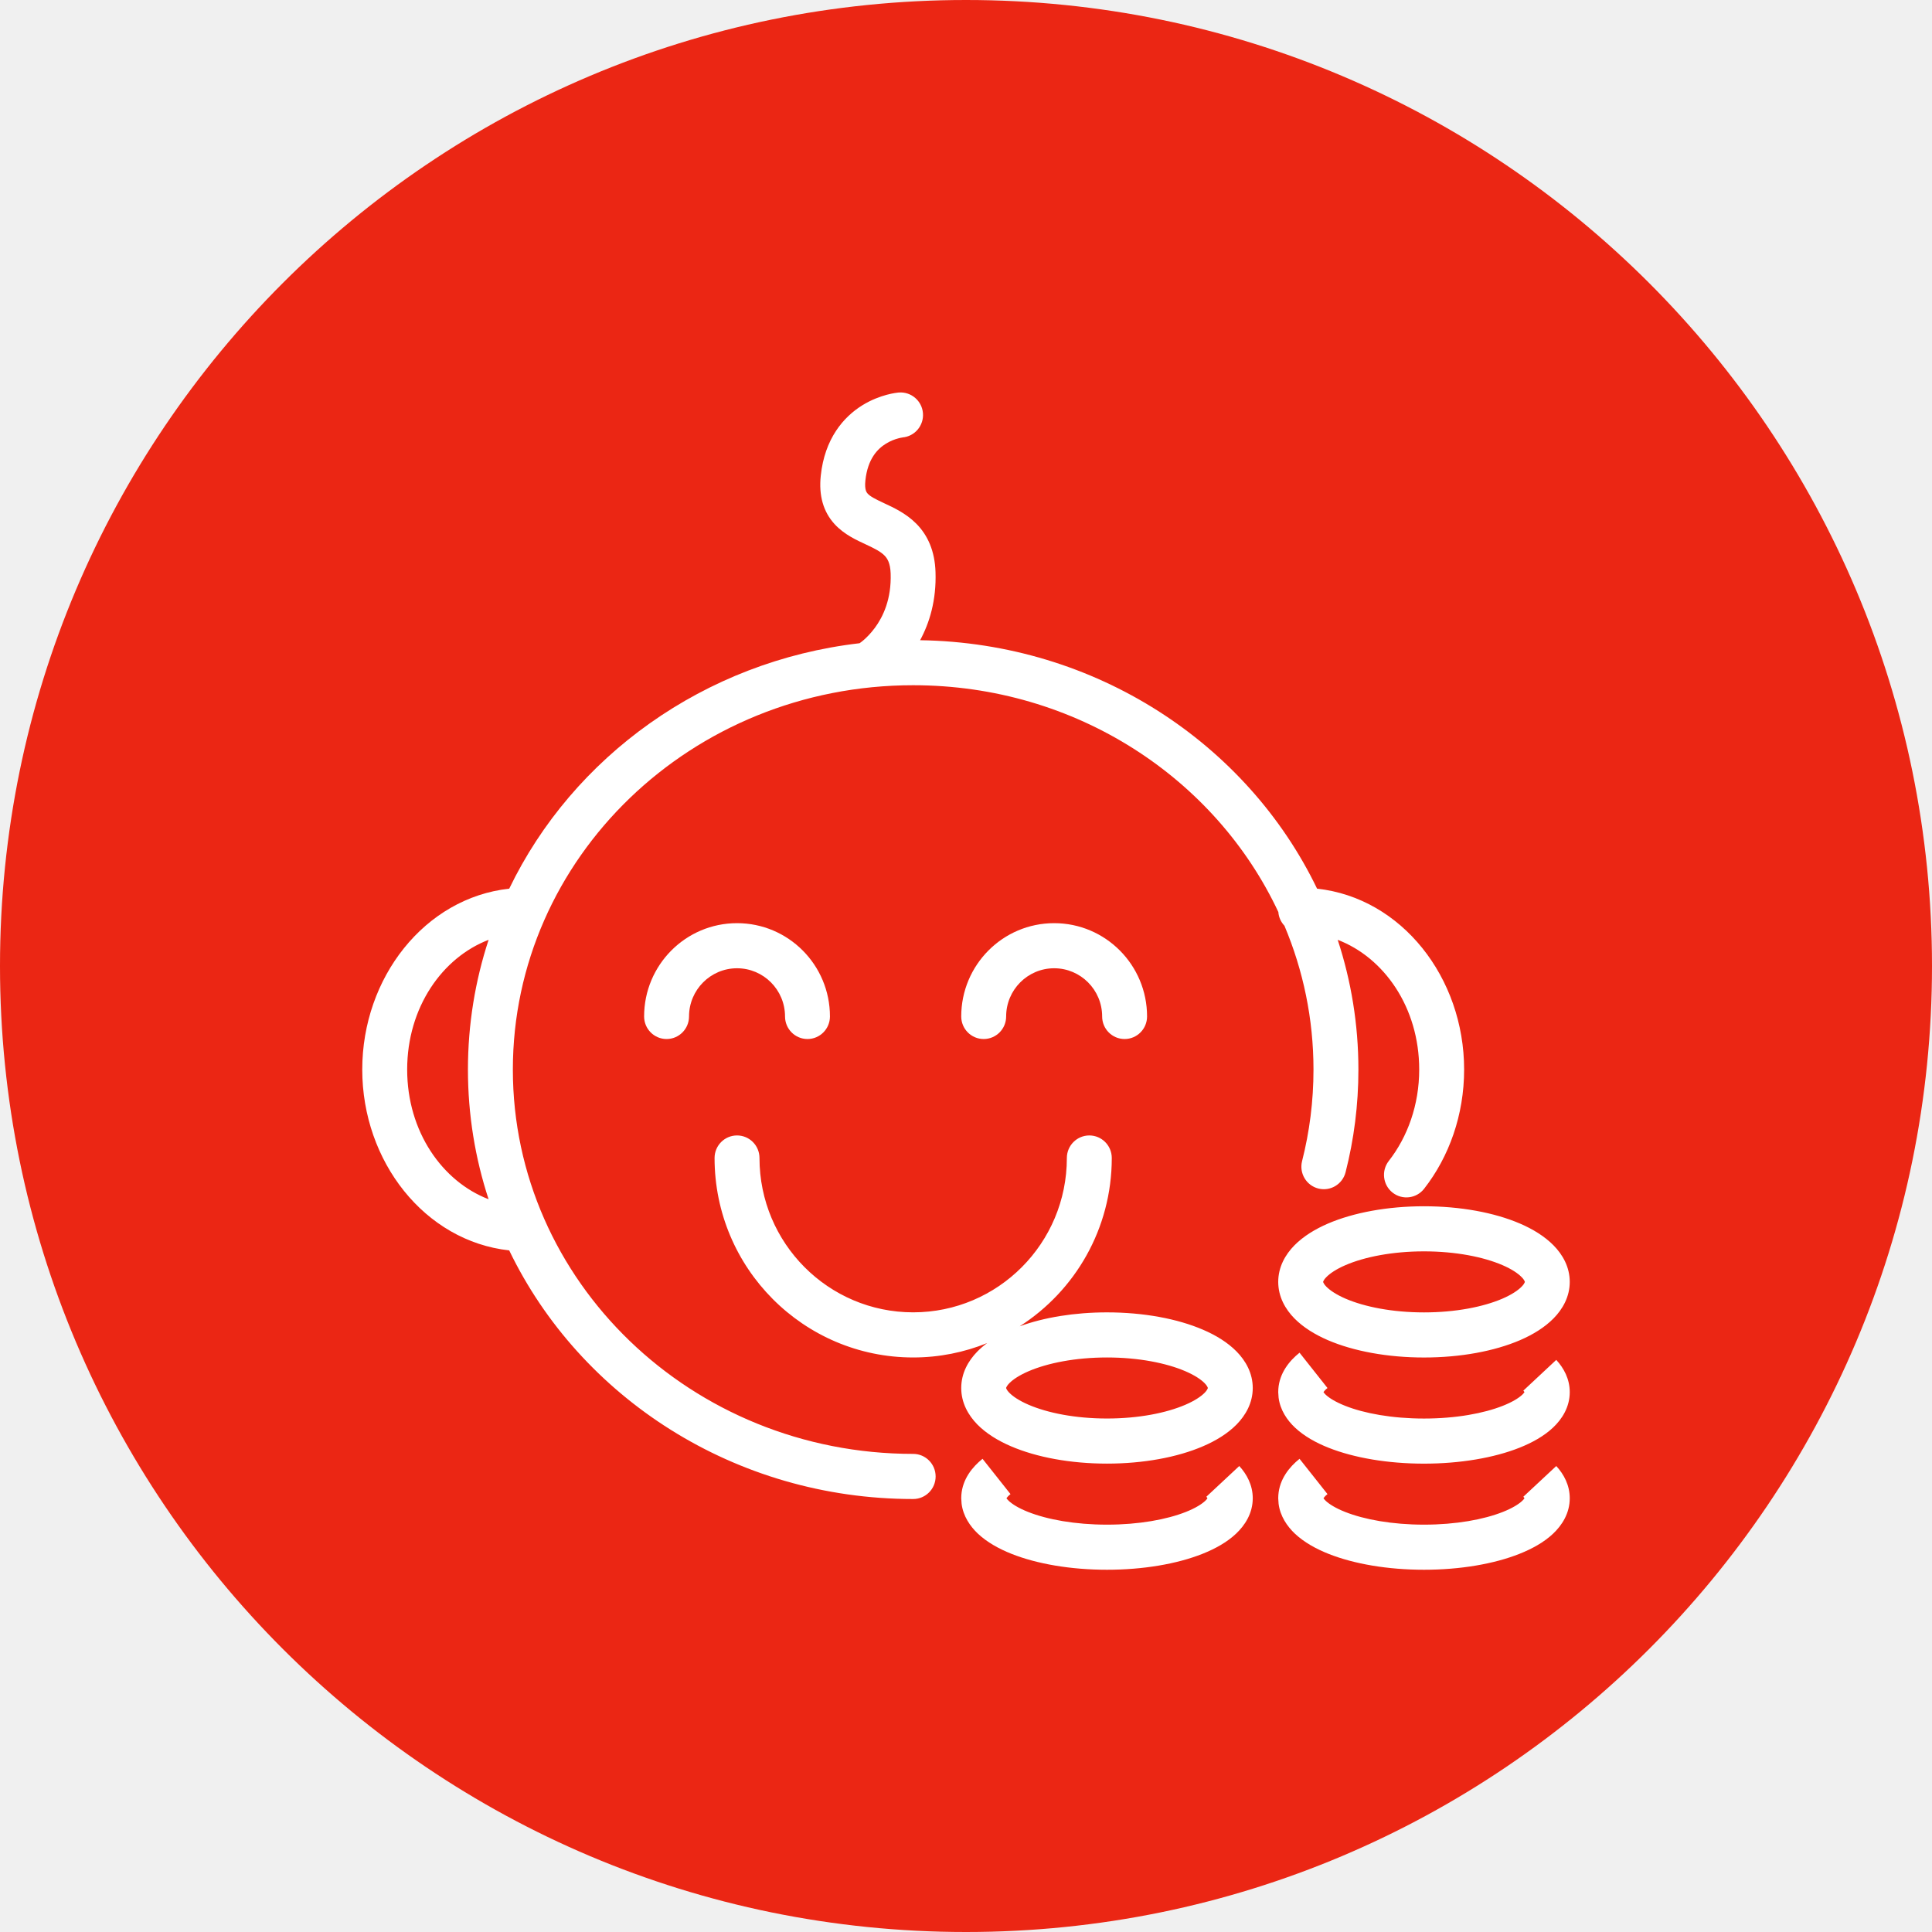
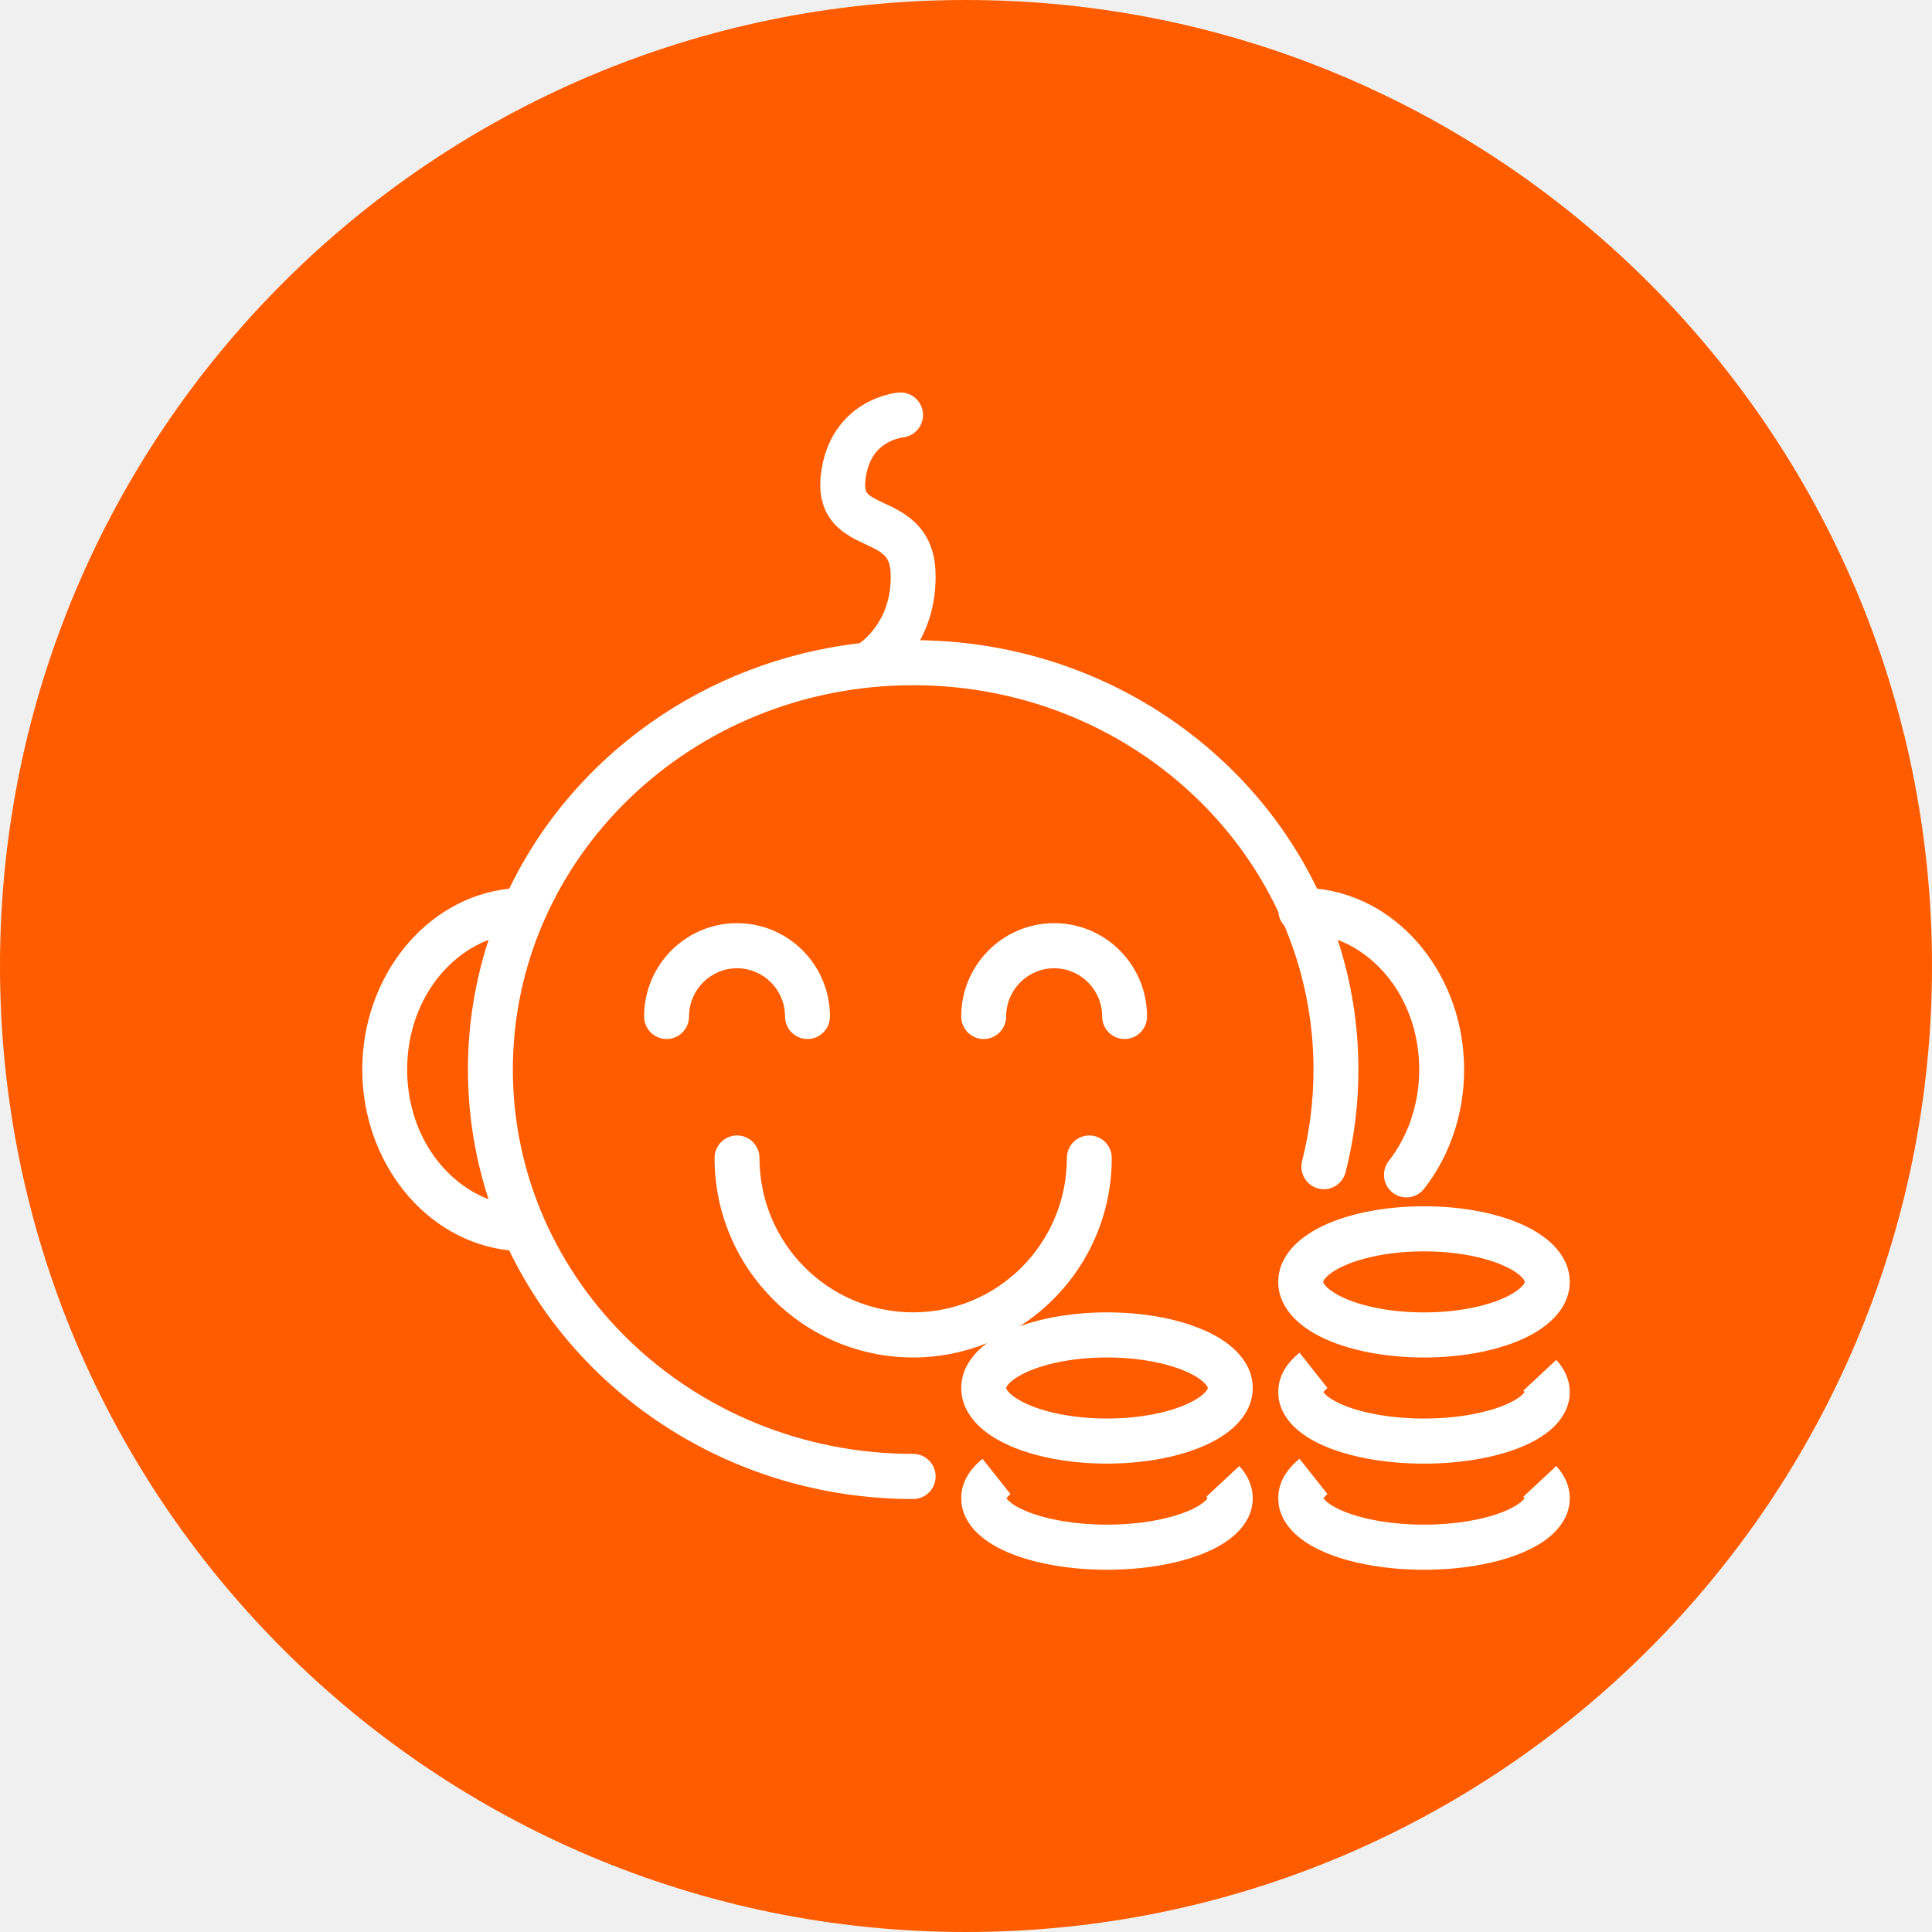
<svg xmlns="http://www.w3.org/2000/svg" width="64" height="64" viewBox="0 0 64 64" fill="none">
-   <rect width="64" height="64" rx="32" fill="#EB2614" />
+   <rect width="64" height="64" rx="32" fill="#FF5C00" />
  <path fill-rule="evenodd" clip-rule="evenodd" d="M33.474 49.494C33.398 49.555 33.359 49.603 33.34 49.631C33.352 49.649 33.374 49.678 33.415 49.717C33.53 49.825 33.737 49.958 34.055 50.084C34.687 50.335 35.612 50.506 36.671 50.506C37.729 50.506 38.653 50.335 39.285 50.084C39.603 49.958 39.81 49.825 39.926 49.717C39.965 49.68 39.987 49.651 39.999 49.633C39.991 49.621 39.981 49.602 39.962 49.581L41.052 48.564C41.301 48.833 41.499 49.196 41.499 49.632C41.499 50.13 41.241 50.528 40.942 50.809C40.645 51.088 40.254 51.306 39.833 51.473C38.987 51.809 37.868 52 36.671 52C35.473 52 34.354 51.809 33.508 51.473C33.087 51.306 32.696 51.087 32.398 50.808C32.137 50.562 31.907 50.227 31.854 49.814L31.842 49.632L31.846 49.525C31.885 48.999 32.207 48.597 32.548 48.325L33.474 49.494ZM43.975 49.494C43.899 49.555 43.861 49.603 43.842 49.631C43.854 49.649 43.876 49.679 43.916 49.717C44.031 49.825 44.239 49.958 44.557 50.084C45.189 50.335 46.114 50.506 47.172 50.506C48.23 50.506 49.154 50.335 49.786 50.084C50.104 49.958 50.312 49.825 50.427 49.717C50.466 49.68 50.488 49.651 50.5 49.633C50.492 49.621 50.482 49.602 50.463 49.581L51.553 48.564C51.802 48.833 52 49.196 52 49.632C52 50.13 51.743 50.528 51.444 50.809C51.146 51.089 50.755 51.306 50.334 51.473C49.488 51.809 48.369 52 47.172 52C45.974 52 44.855 51.809 44.009 51.473C43.588 51.306 43.197 51.087 42.899 50.808C42.638 50.562 42.408 50.227 42.355 49.814L42.343 49.632L42.347 49.525C42.386 48.999 42.708 48.597 43.049 48.325L43.975 49.494ZM29.771 13.003C30.181 12.969 30.541 13.276 30.574 13.687C30.607 14.098 30.302 14.458 29.893 14.491L29.894 14.492H29.901C29.898 14.493 29.89 14.493 29.878 14.495C29.852 14.499 29.81 14.507 29.756 14.522C29.645 14.551 29.497 14.605 29.348 14.697C29.075 14.866 28.744 15.193 28.667 15.916C28.634 16.232 28.71 16.315 28.742 16.351C28.825 16.442 28.966 16.519 29.297 16.674C29.574 16.803 30.008 16.998 30.354 17.348C30.735 17.733 30.967 18.254 30.99 18.946C31.022 19.889 30.788 20.639 30.48 21.208C36.291 21.294 41.311 24.629 43.63 29.438C46.429 29.742 48.501 32.383 48.501 35.43C48.501 36.932 48.005 38.317 47.175 39.38C46.921 39.704 46.454 39.761 46.131 39.507C45.808 39.252 45.752 38.783 46.005 38.458C46.627 37.662 47.013 36.603 47.013 35.43C47.013 33.368 45.845 31.718 44.313 31.133C44.758 32.488 44.999 33.931 44.999 35.431C44.999 36.602 44.852 37.742 44.574 38.832C44.472 39.232 44.068 39.473 43.67 39.371C43.272 39.269 43.032 38.863 43.133 38.463C43.38 37.492 43.511 36.476 43.511 35.431C43.511 33.749 43.169 32.141 42.549 30.667C42.435 30.546 42.36 30.388 42.347 30.212C40.275 25.793 35.654 22.699 30.25 22.699C22.896 22.699 16.989 28.429 16.989 35.431C16.989 42.432 22.896 48.162 30.25 48.162C30.661 48.162 30.994 48.498 30.994 48.91C30.994 49.323 30.661 49.657 30.25 49.657C24.34 49.657 19.217 46.294 16.868 41.421C14.07 41.115 12 38.475 12 35.43C12 32.384 14.071 29.743 16.869 29.438C18.979 25.062 23.327 21.905 28.473 21.308C28.476 21.305 28.481 21.303 28.485 21.3C28.509 21.283 28.55 21.254 28.6 21.211C28.701 21.125 28.84 20.988 28.98 20.8C29.253 20.43 29.533 19.846 29.504 18.996C29.492 18.644 29.39 18.494 29.298 18.401C29.17 18.272 28.989 18.178 28.67 18.029C28.405 17.905 27.966 17.713 27.645 17.36C27.272 16.951 27.119 16.416 27.189 15.758C27.318 14.532 27.94 13.813 28.567 13.425C28.868 13.239 29.159 13.136 29.373 13.078C29.48 13.049 29.572 13.031 29.64 13.02C29.674 13.014 29.703 13.011 29.726 13.008C29.736 13.007 29.746 13.005 29.754 13.004C29.757 13.004 29.761 13.003 29.764 13.003H29.771ZM43.975 45.98C43.899 46.04 43.861 46.087 43.842 46.115C43.854 46.134 43.875 46.164 43.916 46.202C44.031 46.31 44.239 46.442 44.557 46.568C45.189 46.82 46.114 46.991 47.172 46.991C48.23 46.991 49.154 46.819 49.786 46.568C50.104 46.442 50.312 46.31 50.427 46.202C50.466 46.165 50.488 46.136 50.5 46.117C50.492 46.105 50.482 46.086 50.463 46.066L51.553 45.048C51.802 45.318 52 45.68 52 46.116C52 46.614 51.743 47.012 51.444 47.293C51.146 47.573 50.755 47.791 50.334 47.958C49.488 48.294 48.369 48.485 47.172 48.485C45.974 48.485 44.855 48.294 44.009 47.958C43.588 47.791 43.197 47.572 42.899 47.292C42.638 47.046 42.408 46.712 42.355 46.298L42.343 46.116L42.347 46.009C42.386 45.483 42.708 45.082 43.049 44.81L43.975 45.98ZM36.085 37.613C36.496 37.613 36.829 37.948 36.829 38.36C36.829 40.705 35.612 42.762 33.779 43.935C34.589 43.64 35.599 43.474 36.671 43.474C37.875 43.474 39.001 43.682 39.852 44.049C40.277 44.231 40.667 44.469 40.963 44.77C41.262 45.074 41.499 45.484 41.499 45.98C41.499 46.475 41.262 46.884 40.963 47.189C40.667 47.489 40.277 47.727 39.852 47.909C39.001 48.276 37.875 48.484 36.671 48.484C35.467 48.484 34.34 48.276 33.488 47.909C33.064 47.727 32.673 47.489 32.377 47.189C32.078 46.884 31.842 46.475 31.842 45.98C31.842 45.484 32.078 45.074 32.377 44.77C32.475 44.67 32.584 44.577 32.701 44.491C31.944 44.797 31.117 44.968 30.251 44.968C26.618 44.968 23.671 42.009 23.671 38.36C23.671 37.948 24.004 37.613 24.415 37.613C24.826 37.613 25.159 37.948 25.159 38.36C25.159 41.184 27.439 43.473 30.251 43.473C33.062 43.472 35.341 41.184 35.341 38.36C35.341 37.948 35.674 37.614 36.085 37.613ZM36.671 44.968C35.619 44.968 34.702 45.154 34.075 45.423C33.761 45.558 33.554 45.7 33.437 45.819C33.38 45.877 33.352 45.922 33.34 45.947C33.33 45.968 33.329 45.978 33.329 45.98C33.329 45.982 33.331 45.991 33.34 46.011C33.352 46.036 33.38 46.081 33.437 46.139C33.554 46.258 33.761 46.4 34.075 46.535C34.702 46.805 35.619 46.99 36.671 46.99C37.722 46.99 38.639 46.805 39.266 46.535C39.58 46.4 39.787 46.258 39.904 46.139C39.961 46.081 39.988 46.036 40 46.011C40.009 45.991 40.011 45.982 40.011 45.98C40.011 45.978 40.01 45.968 40 45.947C39.988 45.922 39.961 45.877 39.904 45.819C39.787 45.7 39.58 45.558 39.266 45.423C38.639 45.154 37.722 44.968 36.671 44.968ZM47.172 39.959C48.376 39.959 49.502 40.167 50.353 40.533C50.778 40.716 51.168 40.954 51.464 41.255C51.763 41.559 52 41.969 52 42.464C52 42.959 51.763 43.369 51.464 43.673C51.168 43.974 50.778 44.212 50.353 44.395C49.502 44.761 48.376 44.969 47.172 44.969C45.968 44.969 44.841 44.761 43.989 44.395C43.565 44.212 43.174 43.974 42.878 43.673C42.579 43.369 42.343 42.959 42.343 42.464C42.343 41.969 42.579 41.559 42.878 41.255C43.174 40.954 43.565 40.716 43.989 40.533C44.841 40.167 45.968 39.959 47.172 39.959ZM47.172 41.453C46.12 41.453 45.202 41.638 44.576 41.907C44.262 42.042 44.055 42.185 43.938 42.305C43.881 42.362 43.854 42.406 43.842 42.432C43.832 42.452 43.831 42.462 43.831 42.464C43.831 42.464 43.831 42.473 43.842 42.496C43.854 42.522 43.881 42.566 43.938 42.623C44.055 42.743 44.262 42.885 44.576 43.021C45.202 43.29 46.12 43.475 47.172 43.475C48.223 43.475 49.14 43.29 49.767 43.021C50.081 42.885 50.288 42.743 50.405 42.623C50.462 42.566 50.489 42.522 50.501 42.496C50.512 42.473 50.512 42.464 50.512 42.464C50.512 42.462 50.511 42.452 50.501 42.432C50.489 42.406 50.462 42.362 50.405 42.305C50.288 42.185 50.081 42.042 49.767 41.907C49.14 41.638 48.223 41.453 47.172 41.453ZM16.186 31.133C14.655 31.719 13.488 33.37 13.488 35.43C13.488 37.489 14.655 39.139 16.185 39.726C15.741 38.372 15.501 36.929 15.501 35.431C15.501 33.931 15.741 32.488 16.186 31.133ZM24.415 30.581C26.115 30.581 27.493 31.965 27.493 33.672C27.493 34.084 27.16 34.419 26.749 34.419C26.338 34.419 26.005 34.084 26.005 33.672C26.005 32.79 25.293 32.075 24.415 32.075C23.537 32.075 22.825 32.791 22.825 33.672C22.825 34.084 22.492 34.419 22.081 34.419C21.67 34.419 21.337 34.084 21.337 33.672C21.337 31.966 22.715 30.581 24.415 30.581ZM34.92 30.581C36.62 30.581 37.998 31.965 37.998 33.672C37.998 34.084 37.665 34.419 37.254 34.419C36.843 34.419 36.51 34.084 36.51 33.672C36.51 32.79 35.798 32.075 34.92 32.075C34.042 32.075 33.33 32.791 33.33 33.672C33.33 34.084 32.997 34.419 32.586 34.419C32.175 34.419 31.842 34.084 31.842 33.672C31.842 31.966 33.22 30.581 34.92 30.581Z" fill="white" />
</svg>
